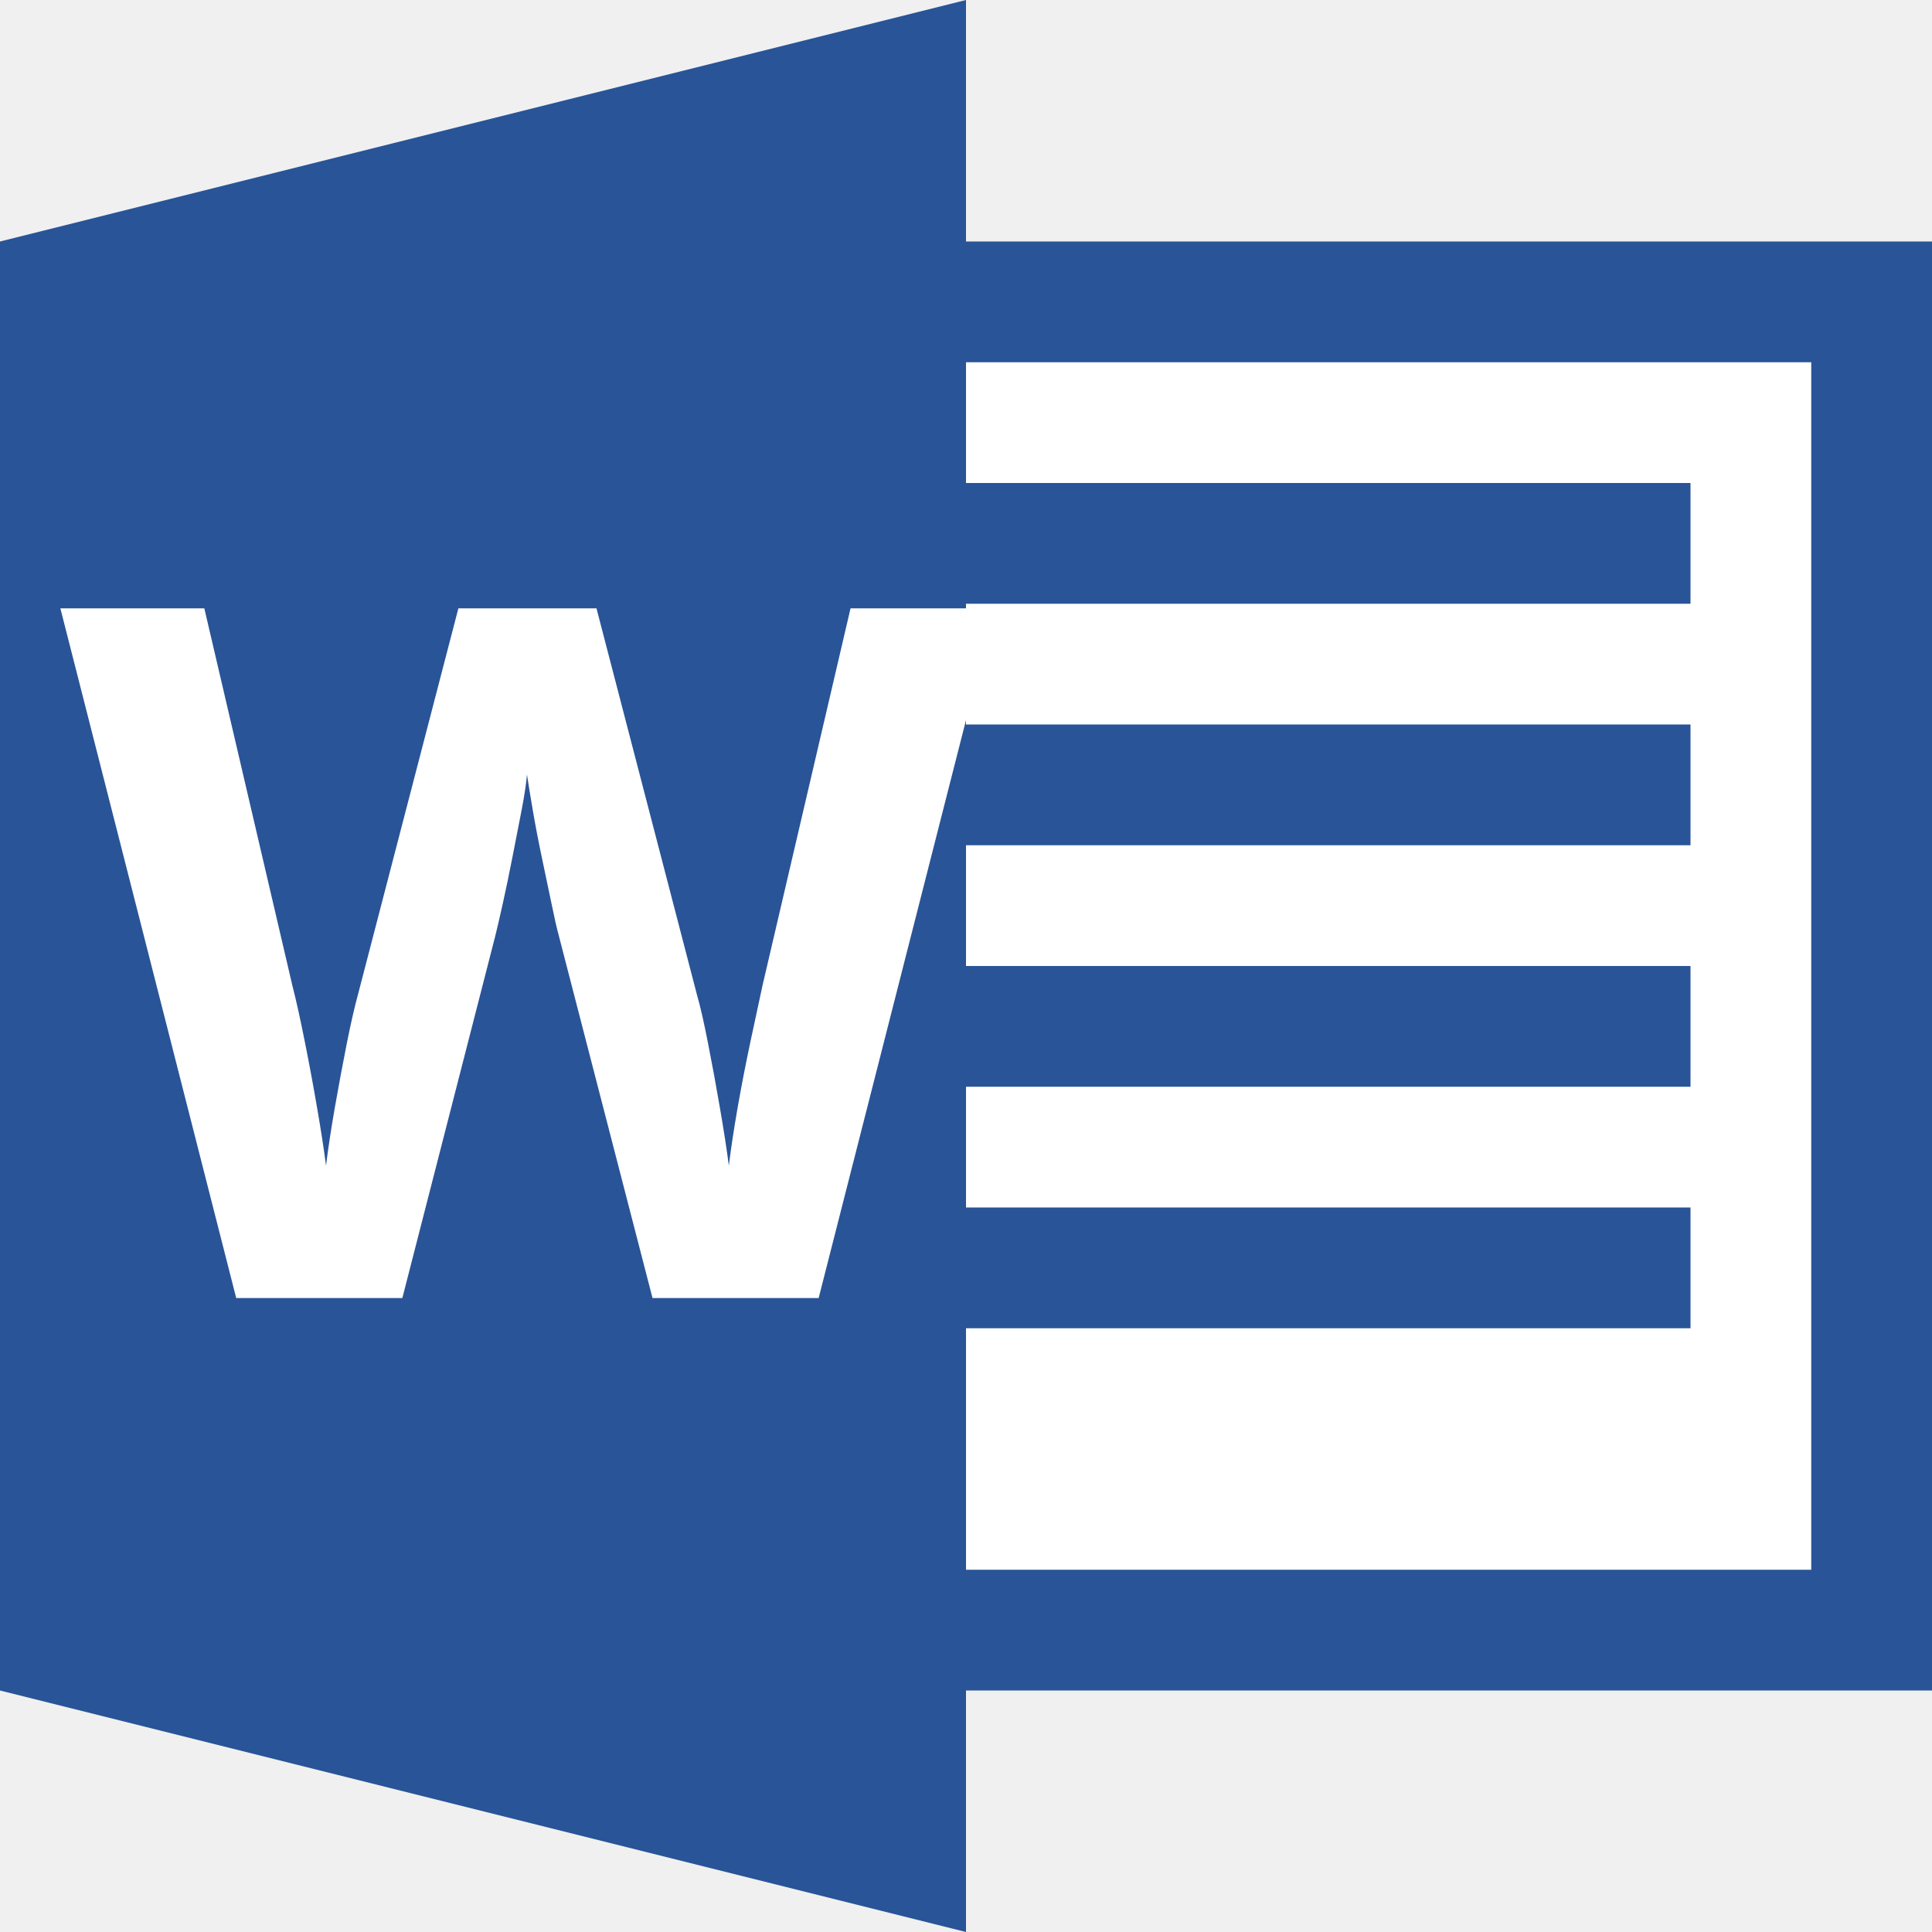
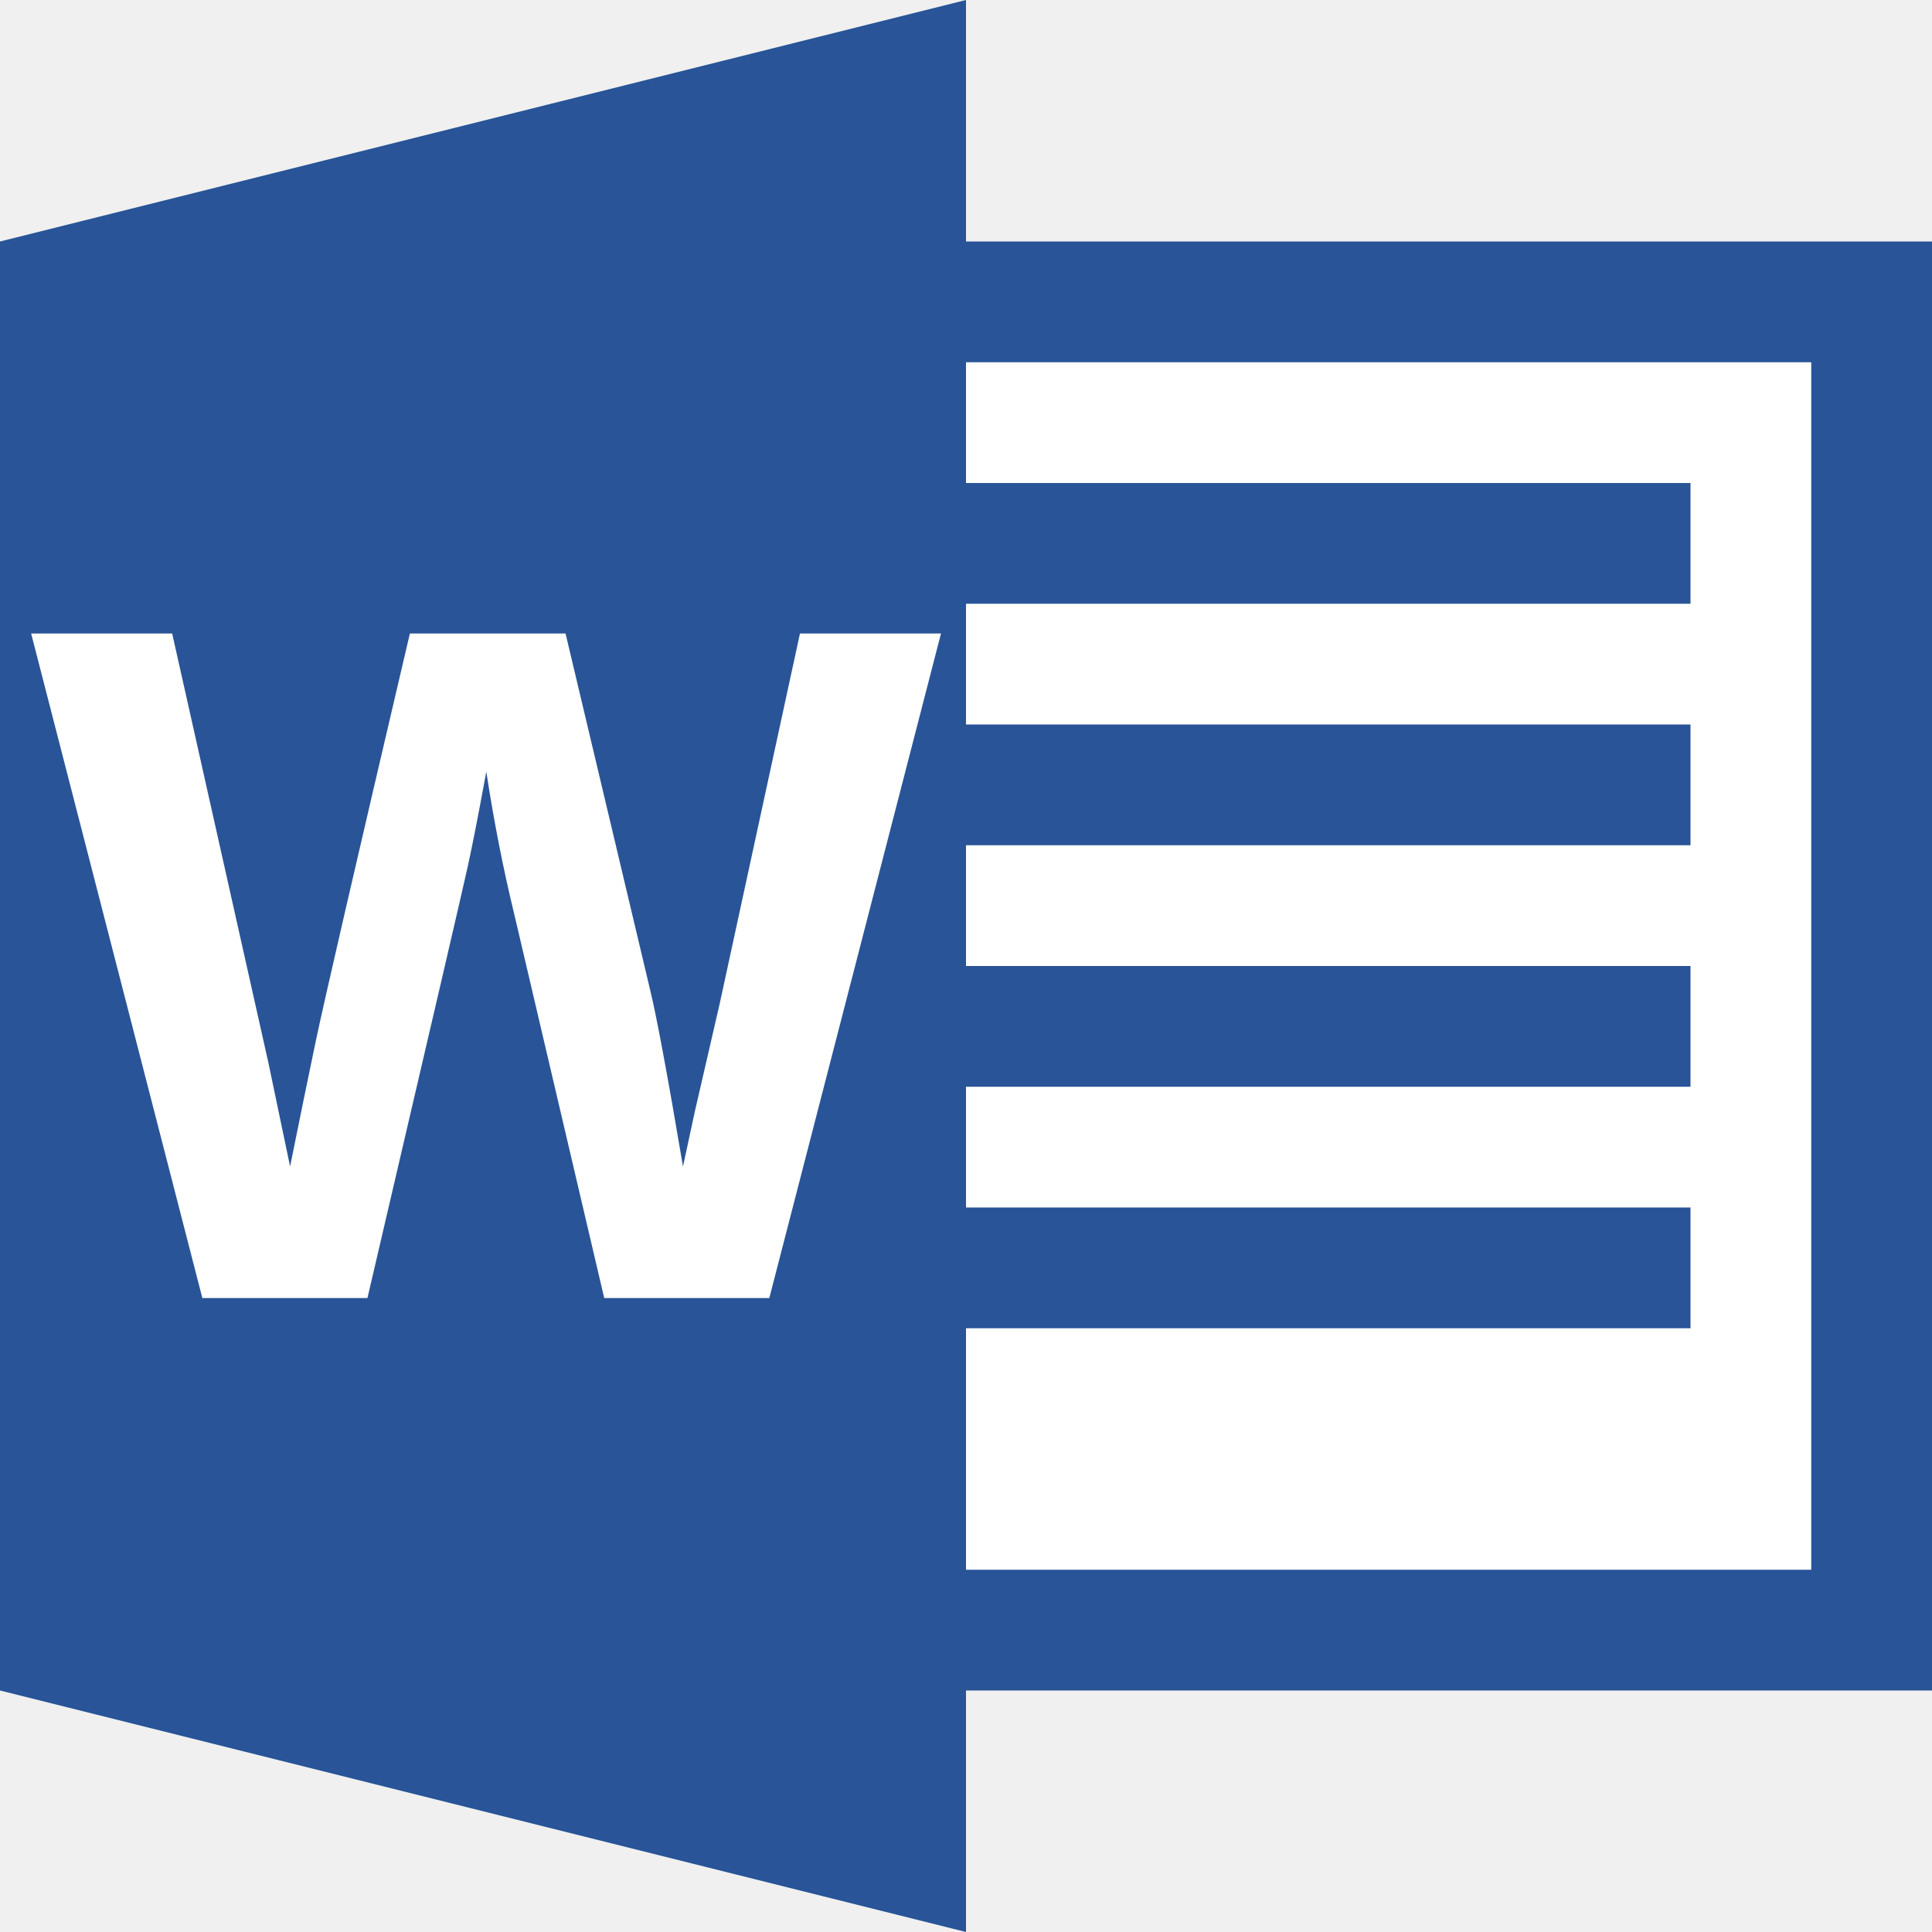
<svg xmlns="http://www.w3.org/2000/svg" version="1.1" width="320" height="320">
  <g stroke="#295497" stroke-width="20">
    <polyline points="160,50 310,50 310,270 160,270" fill="#fff" />
    <line x1="160" y1="90" x2="280" y2="90" />
    <line x1="160" y1="130" x2="280" y2="130" />
    <line x1="160" y1="170" x2="280" y2="170" />
    <line x1="160" y1="210" x2="280" y2="210" />
  </g>
  <polygon points="0,40 160,0 160,320 0,280" fill="#295497" />
-   <text x="10" y="215" font-family="Trebuchet MS" font-size="160" font-weight="bold" fill="#fff">W</text>
+   <text x="5" y="215" font-family="Arial" font-size="160" font-weight="bold" fill="#fff">W</text>
</svg>
